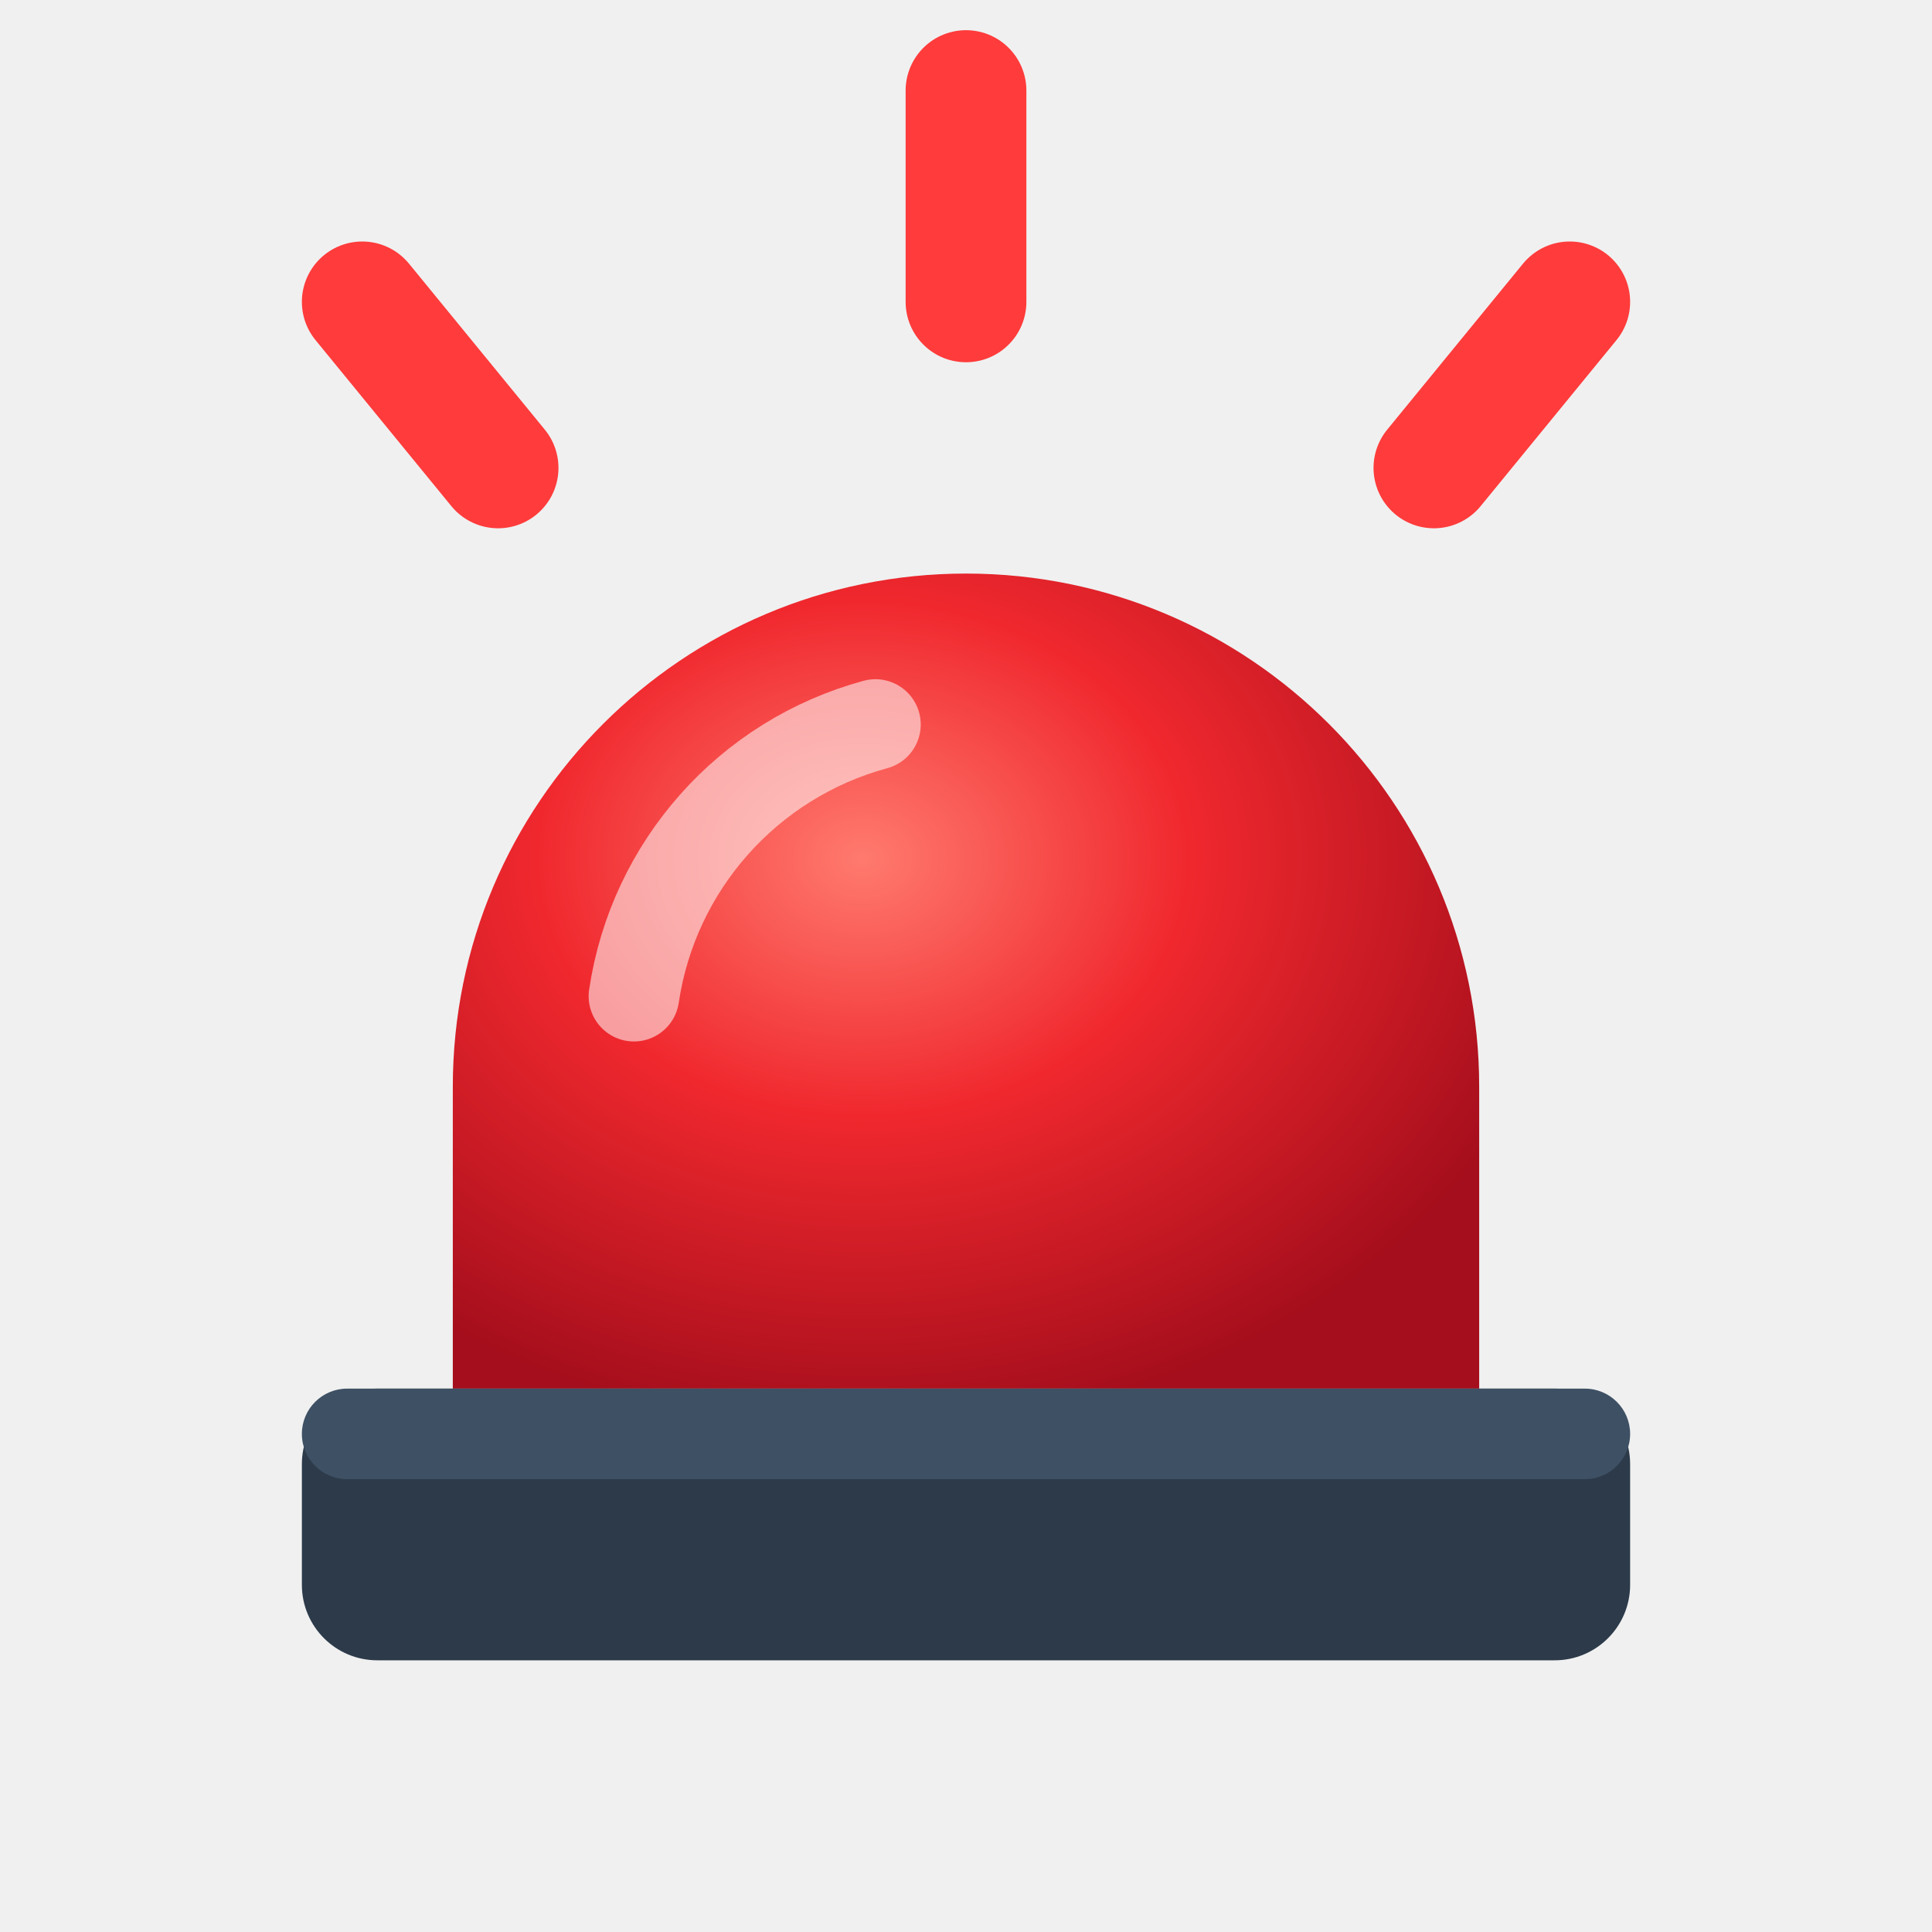
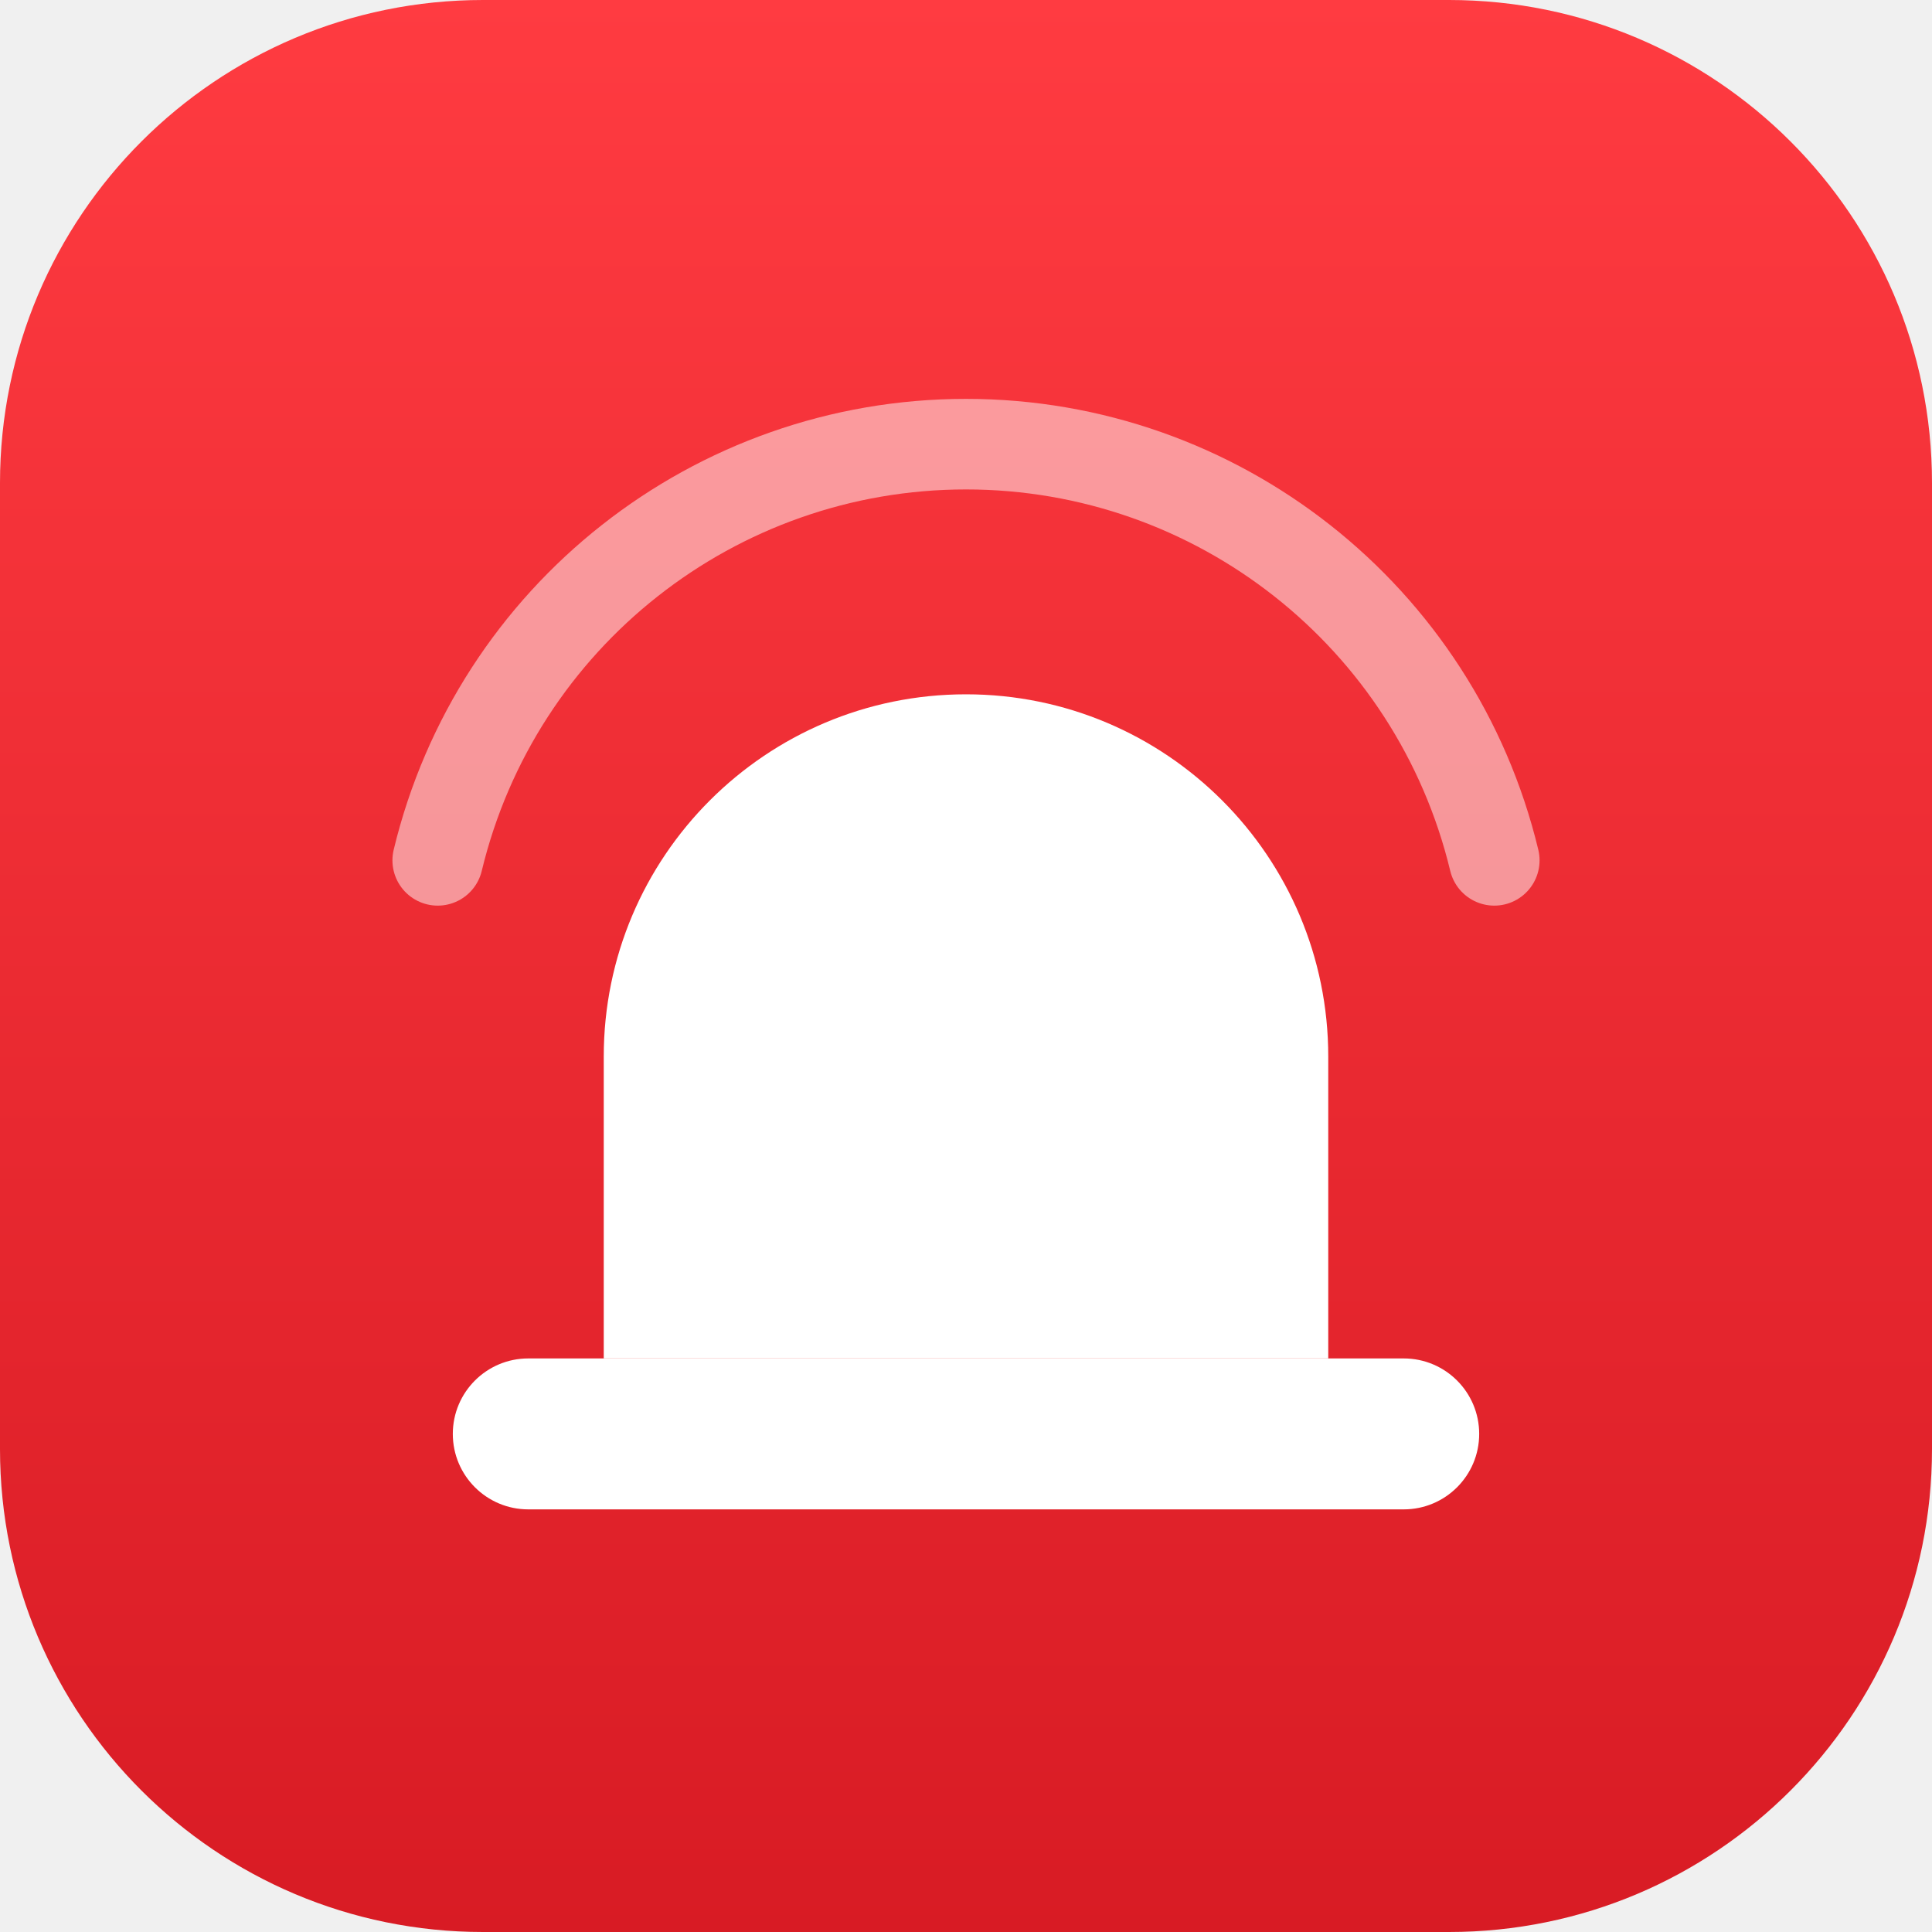
<svg xmlns="http://www.w3.org/2000/svg" viewBox="0 0 64 64" role="img" aria-label="Punalamppu">
  <defs>
-     <radialGradient id="g" cx="40%" cy="35%" r="70%">
-       <stop offset="0" stop-color="#FF7A6E" />
-       <stop offset=".45" stop-color="#F0282E" />
-       <stop offset="1" stop-color="#A50E1C" />
-     </radialGradient>
+     <linearGradient id="pl" x1="0" y1="0" x2="0" y2="1">
+       <stop offset="0" stop-color="#FF3B41" />
+       <stop offset="1" stop-color="#D81B24" />
+     </linearGradient>
  </defs>
-   <g stroke="#FF3B3B" stroke-width="4" stroke-linecap="round">
-     <line x1="32" y1="3" x2="32" y2="10" />
-     <line x1="12" y1="10" x2="16.5" y2="15.5" />
-     <line x1="52" y1="10" x2="47.5" y2="15.5" />
-   </g>
-   <path d="M15 46V36a17 17 0 0 1 34 0v10z" fill="url(#g)" />
-   <path d="M21 33a11 11 0 0 1 8-9" fill="none" stroke="#fff" stroke-opacity=".55" stroke-width="3" stroke-linecap="round" />
-   <rect x="10" y="46" width="44" height="9" rx="2.5" fill="#2C3A4A" />
-   <rect x="10" y="46" width="44" height="3" rx="1.5" fill="#3E5064" />
+   <rect width="64" height="64" rx="16" fill="url(#pl)" />
+   <path d="M14.5 28.5a18 18 0 0 1 35 0" fill="none" stroke="#fff" stroke-opacity=".5" stroke-width="3" stroke-linecap="round" />
+   <path d="M20 45V35a12 12 0 0 1 24 0v10z" fill="#fff" />
+   <rect x="15" y="45" width="34" height="5" rx="2.5" fill="#fff" />
</svg>
